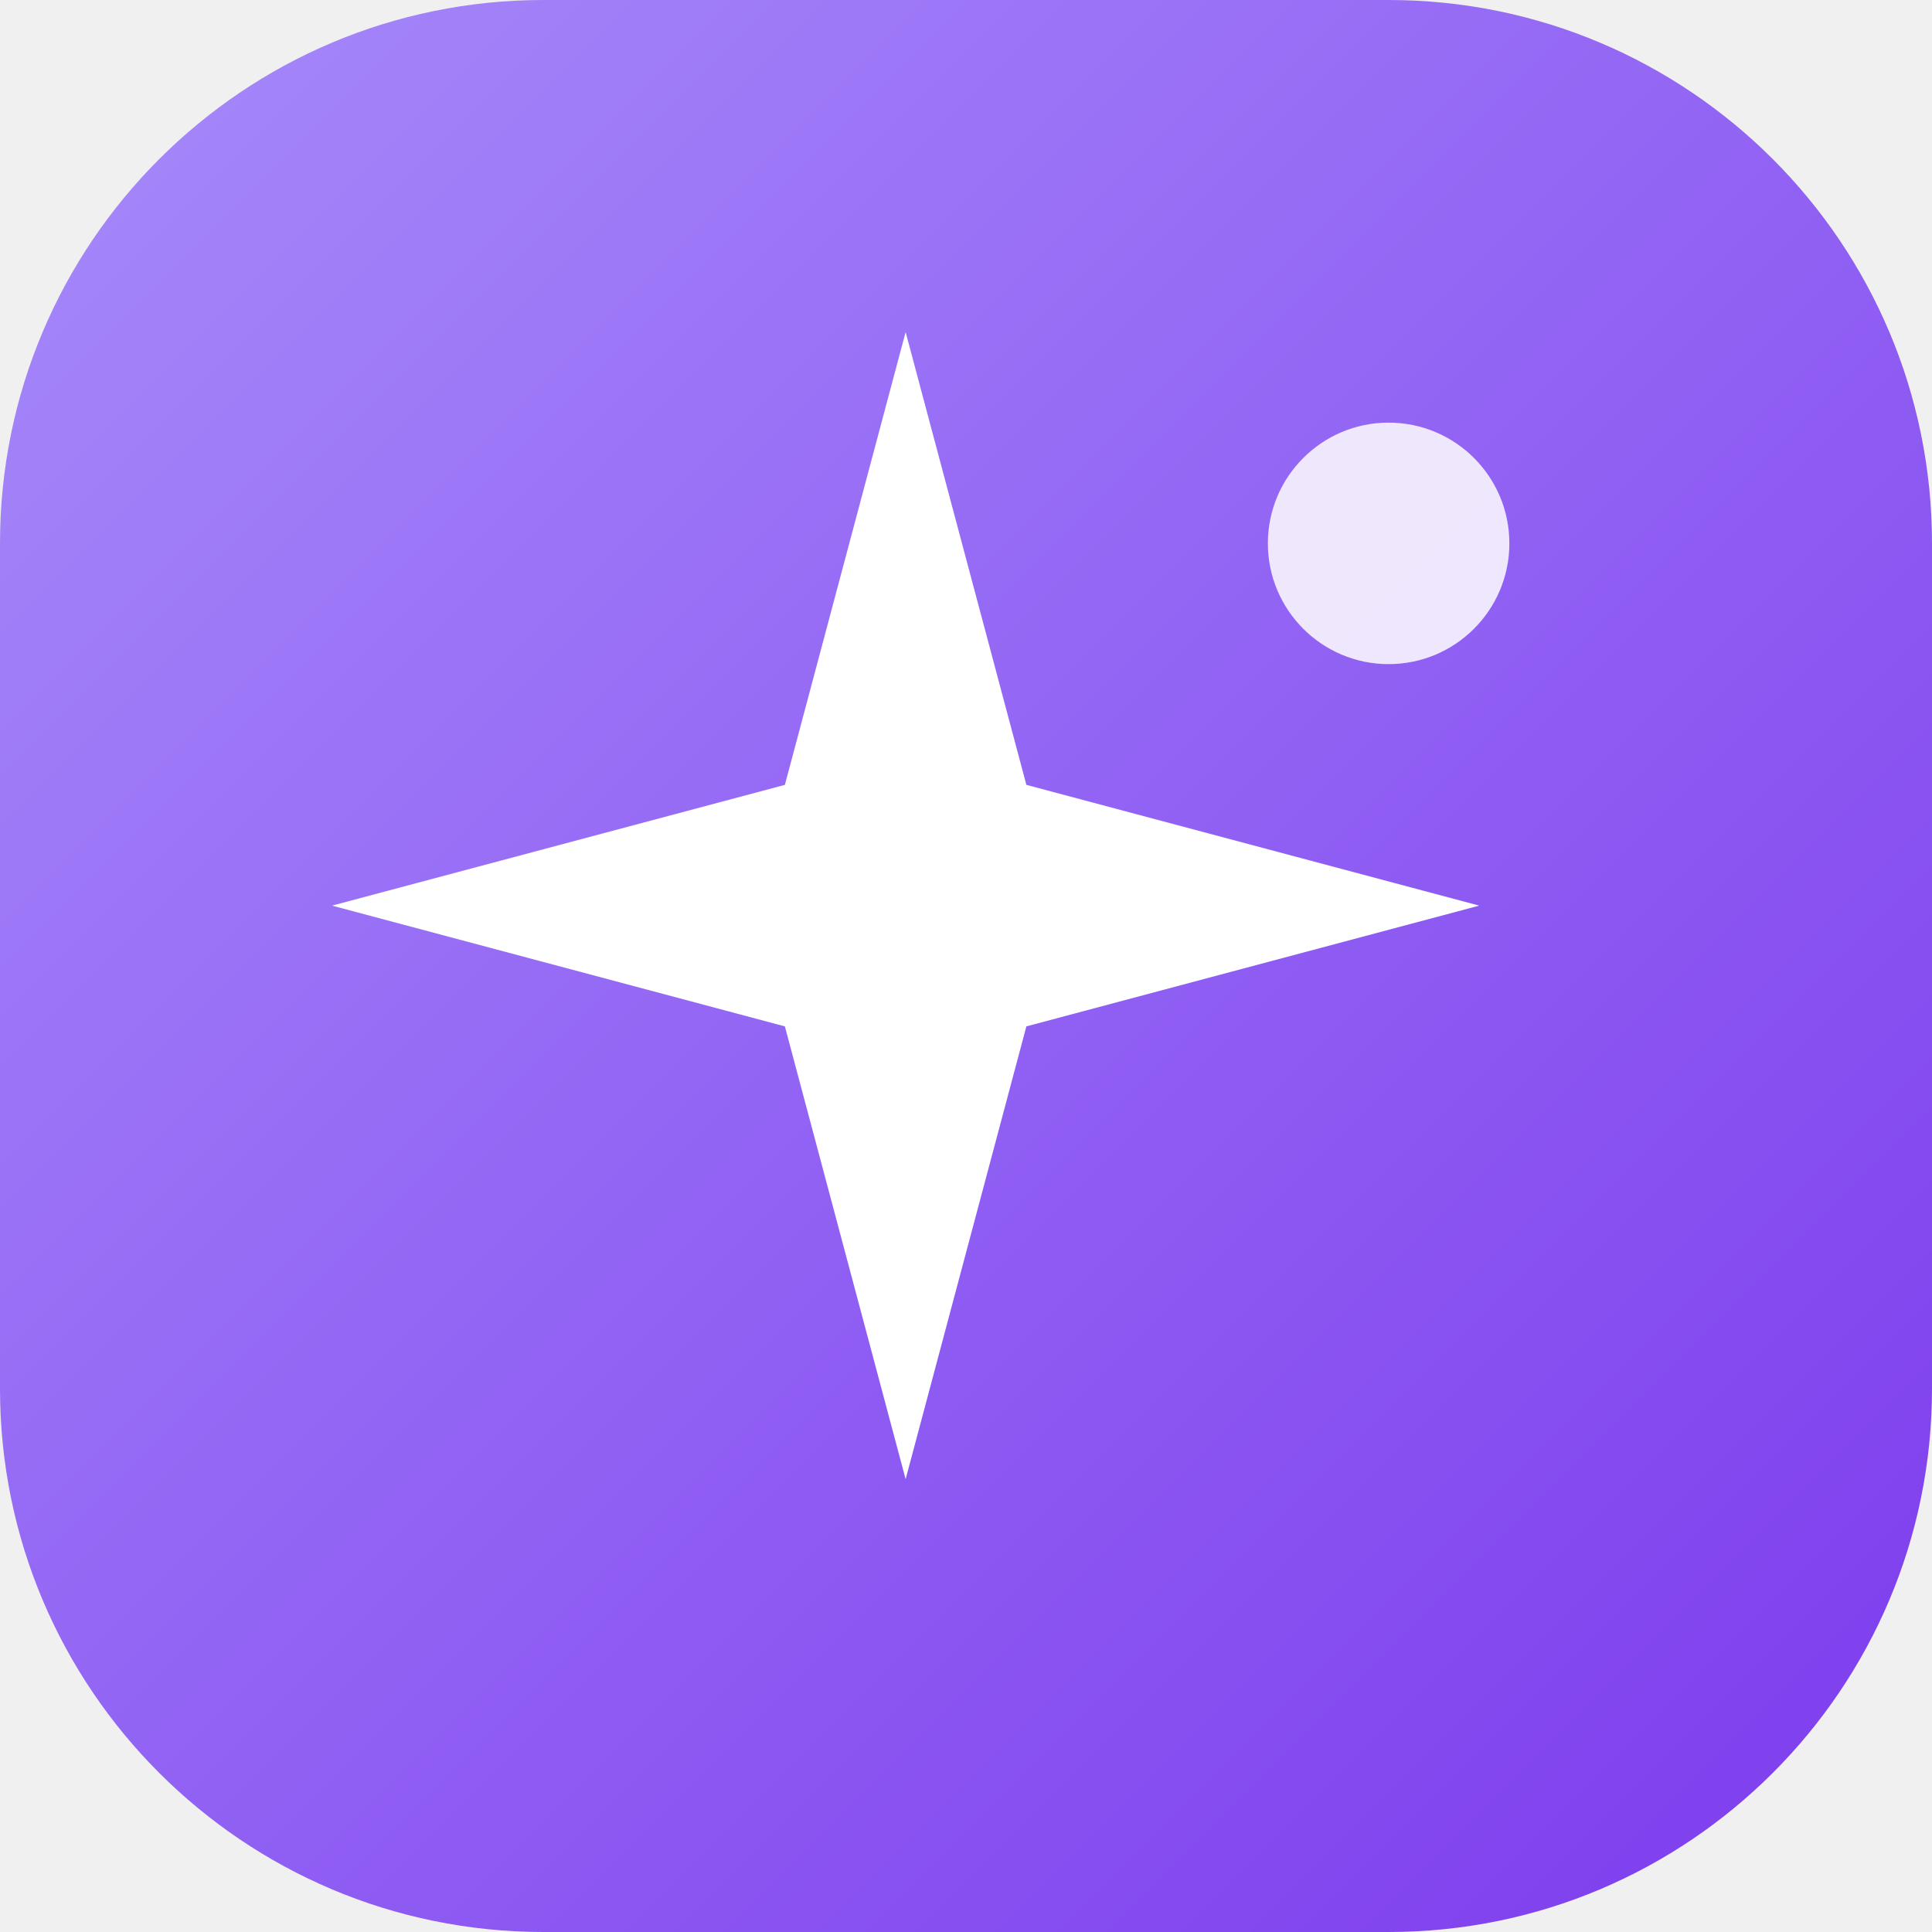
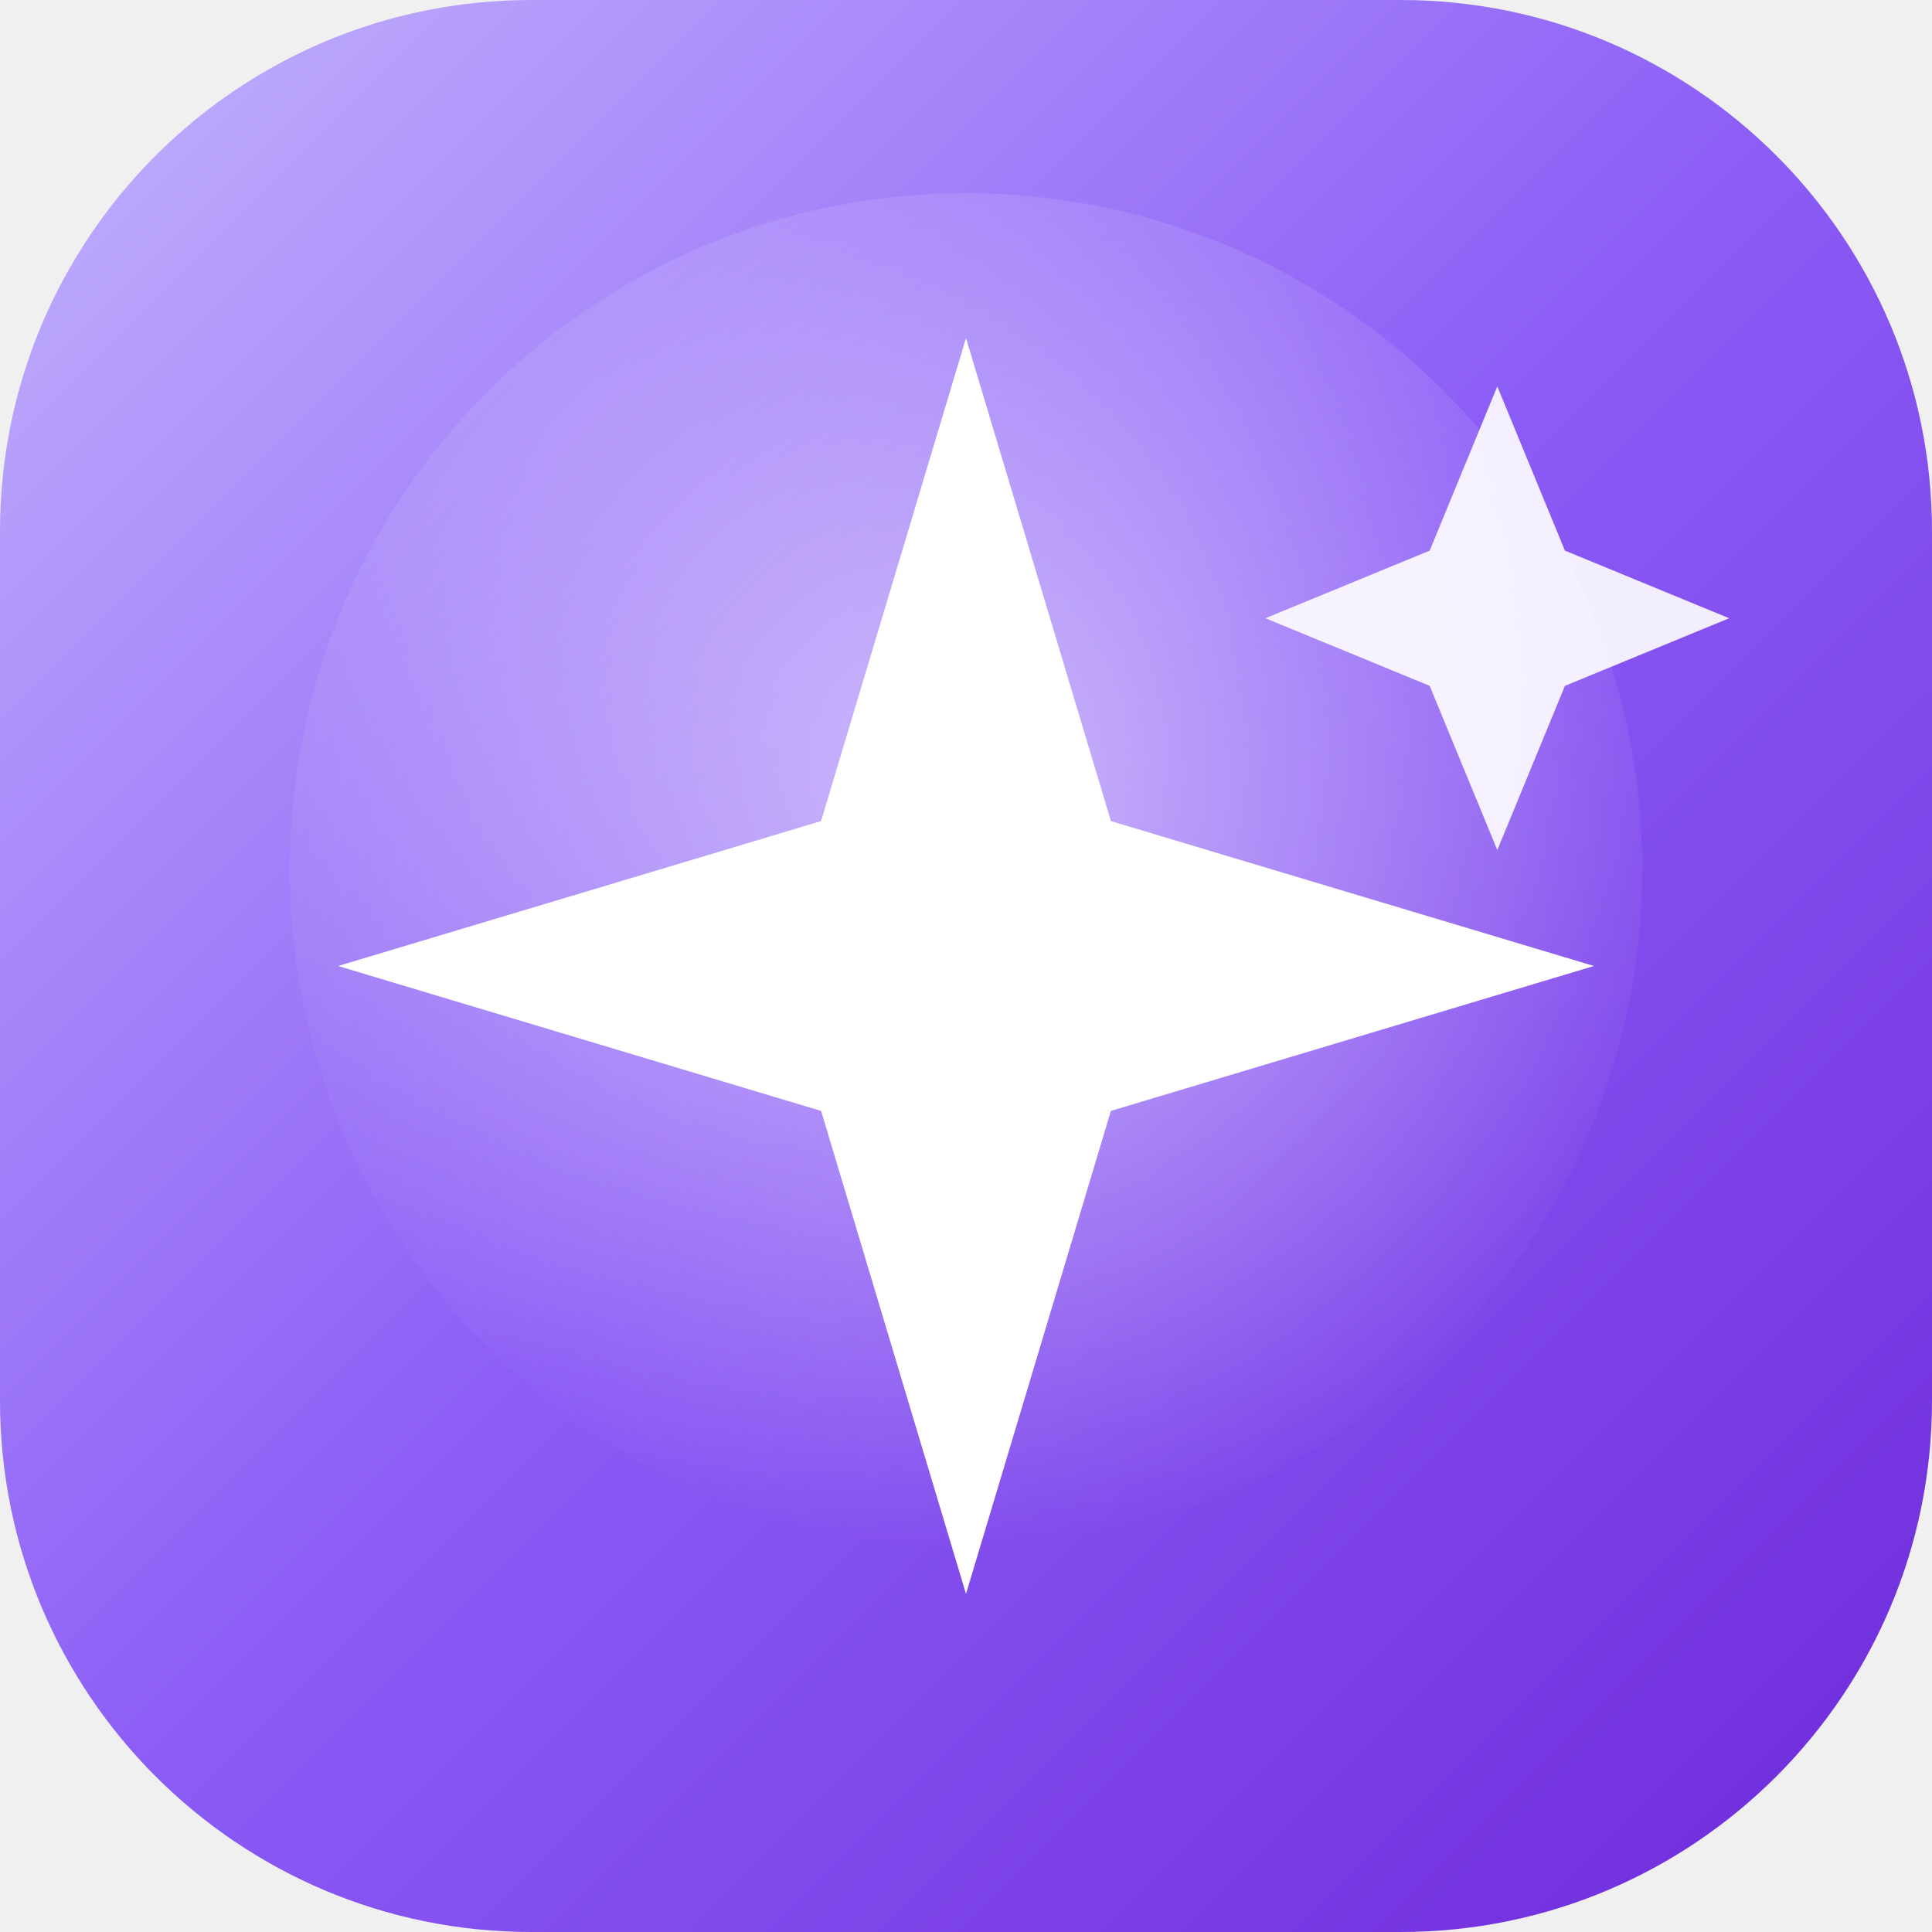
- <svg xmlns="http://www.w3.org/2000/svg" viewBox="0 0 32 32">
+ <svg xmlns="http://www.w3.org/2000/svg" viewBox="0 0 40 40">
  <defs>
-     <linearGradient id="fg" x1="0" y1="0" x2="1" y2="1">
-       <stop offset="0" stop-color="#a78bfa" />
-       <stop offset="1" stop-color="#7c3aed" />
+     <linearGradient id="ft" x1="0" y1="0" x2="1" y2="1">
+       <stop offset="0" stop-color="#c4b5fd" />
+       <stop offset="0.5" stop-color="#8b5cf6" />
+       <stop offset="1" stop-color="#6d28d9" />
    </linearGradient>
+     <radialGradient id="fgl" cx="50%" cy="45%" r="55%">
+       <stop offset="0" stop-color="#fff" stop-opacity="0.55" />
+       <stop offset="1" stop-color="#fff" stop-opacity="0" />
+     </radialGradient>
  </defs>
-   <rect width="32" height="32" rx="9" fill="url(#fg)" />
-   <path d="M15 5.5 L17 13 L24.5 15 L17 17 L15 24.5 L13 17 L5.5 15 L13 13 Z" fill="#fff" />
-   <circle cx="23" cy="9" r="2" fill="#ffffff" opacity="0.85" />
+   <rect width="40" height="40" rx="11" fill="url(#ft)" />
+   <circle cx="20" cy="18" r="14" fill="url(#fgl)" />
+   <path d="M20 7 L23 17 L33 20 L23 23 L20 33 L17 23 L7 20 L17 17 Z" fill="#fff" />
+   <path d="M31 8 l1.4 3.4 3.4 1.4 -3.4 1.4 -1.4 3.4 -1.4 -3.4 -3.4 -1.4 3.4 -1.4 z" fill="#fff" opacity="0.9" />
</svg>
